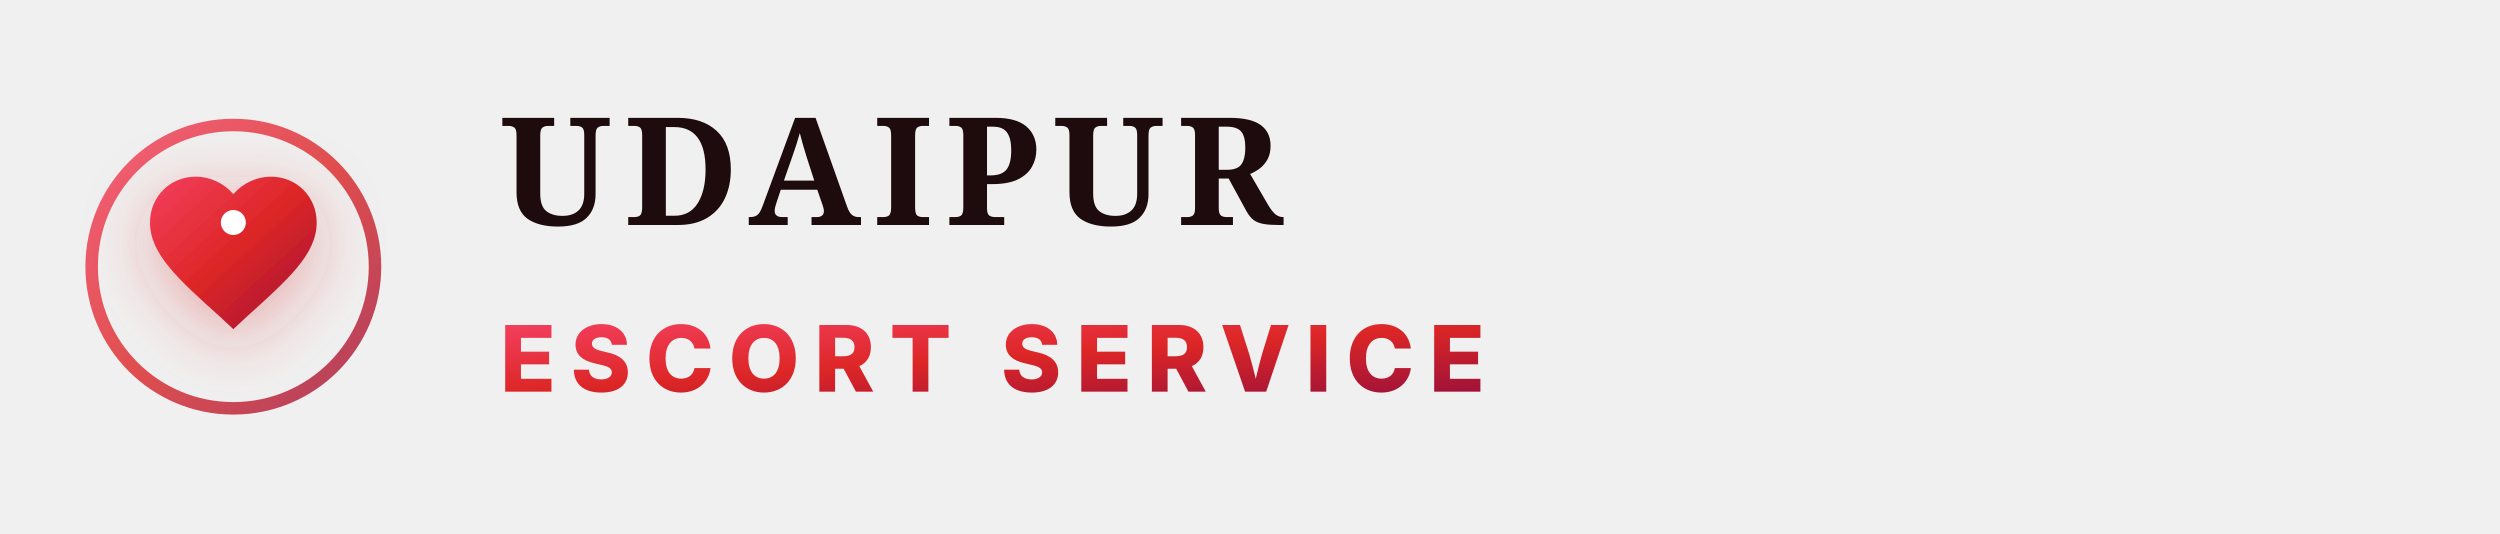
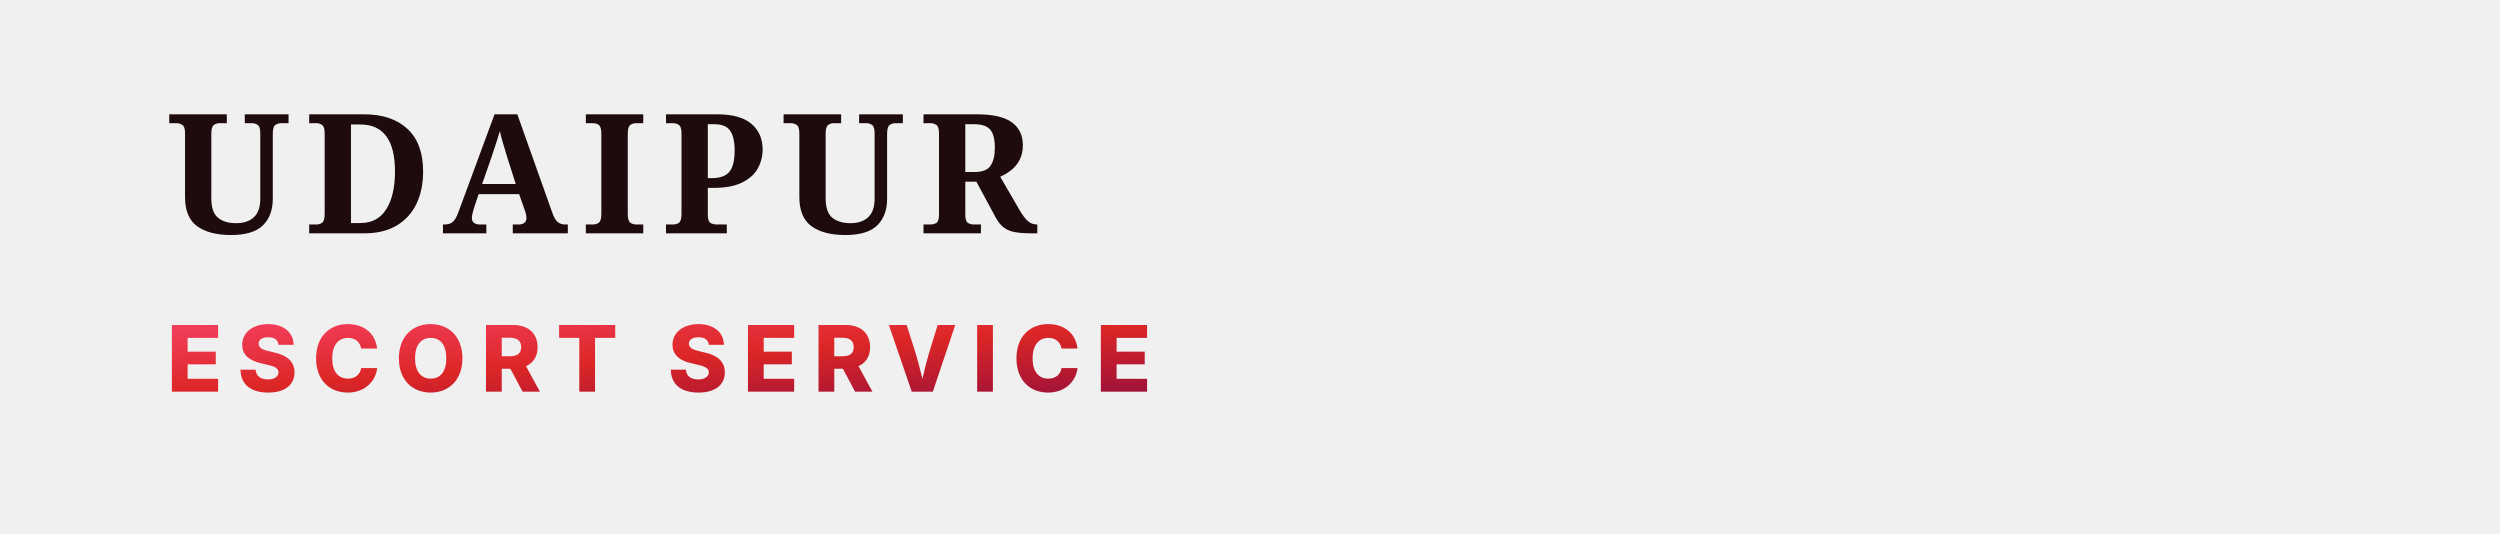
<svg xmlns="http://www.w3.org/2000/svg" width="300" height="64" viewBox="0 0 300 64" fill="none">
  <defs>
    <linearGradient id="love-red" x1="0%" y1="0%" x2="100%" y2="100%">
      <stop offset="0%" stop-color="#f43f5e" />
      <stop offset="50%" stop-color="#dc2626" />
      <stop offset="100%" stop-color="#9f1239" />
    </linearGradient>
  </defs>
-   <g transform="translate(10, 14)">
-     <circle cx="18" cy="18" r="17" stroke="url(#love-red)" stroke-width="1.5" stroke-opacity="0.8" />
-     <path d="M 18 25.5 L 16.5 24.1 C 11.4 19.5 8 16.5 8 12.7 C 8 9.6 10.4 7.2 13.5 7.2 C 15.2 7.2 16.9 8 18 9.3 C 19.1 8 20.8 7.2 22.5 7.2 C 25.6 7.2 28 9.6 28 12.7 C 28 16.5 24.6 19.5 19.5 24.1 Z" fill="url(#love-red)" filter="drop-shadow(0 2px 4px rgba(220, 38, 38, 0.35))" />
-     <circle cx="18" cy="12.7" r="1.5" fill="#ffffff" />
-   </g>
-   <text x="60" y="27" fill="#1d0b0d" font-family="'Cinzel', 'Playfair Display', 'Georgia', serif" font-size="18" font-weight="900" letter-spacing="0.08em">UDAIPUR</text>
-   <text x="60" y="47" fill="url(#love-red)" font-family="'DM Sans', 'Inter', Arial, sans-serif" font-size="11" font-weight="800" letter-spacing="0.16em">ESCORT SERVICE</text>
+   <text x="20" y="28" fill="#1d0b0d" font-family="'Cinzel', 'Playfair Display', 'Georgia', serif" font-size="20" font-weight="900" letter-spacing="0.08em">UDAIPUR</text>
+   <text x="20" y="47" fill="url(#love-red)" font-family="'DM Sans', 'Inter', Arial, sans-serif" font-size="11" font-weight="800" letter-spacing="0.16em">ESCORT SERVICE</text>
</svg>
